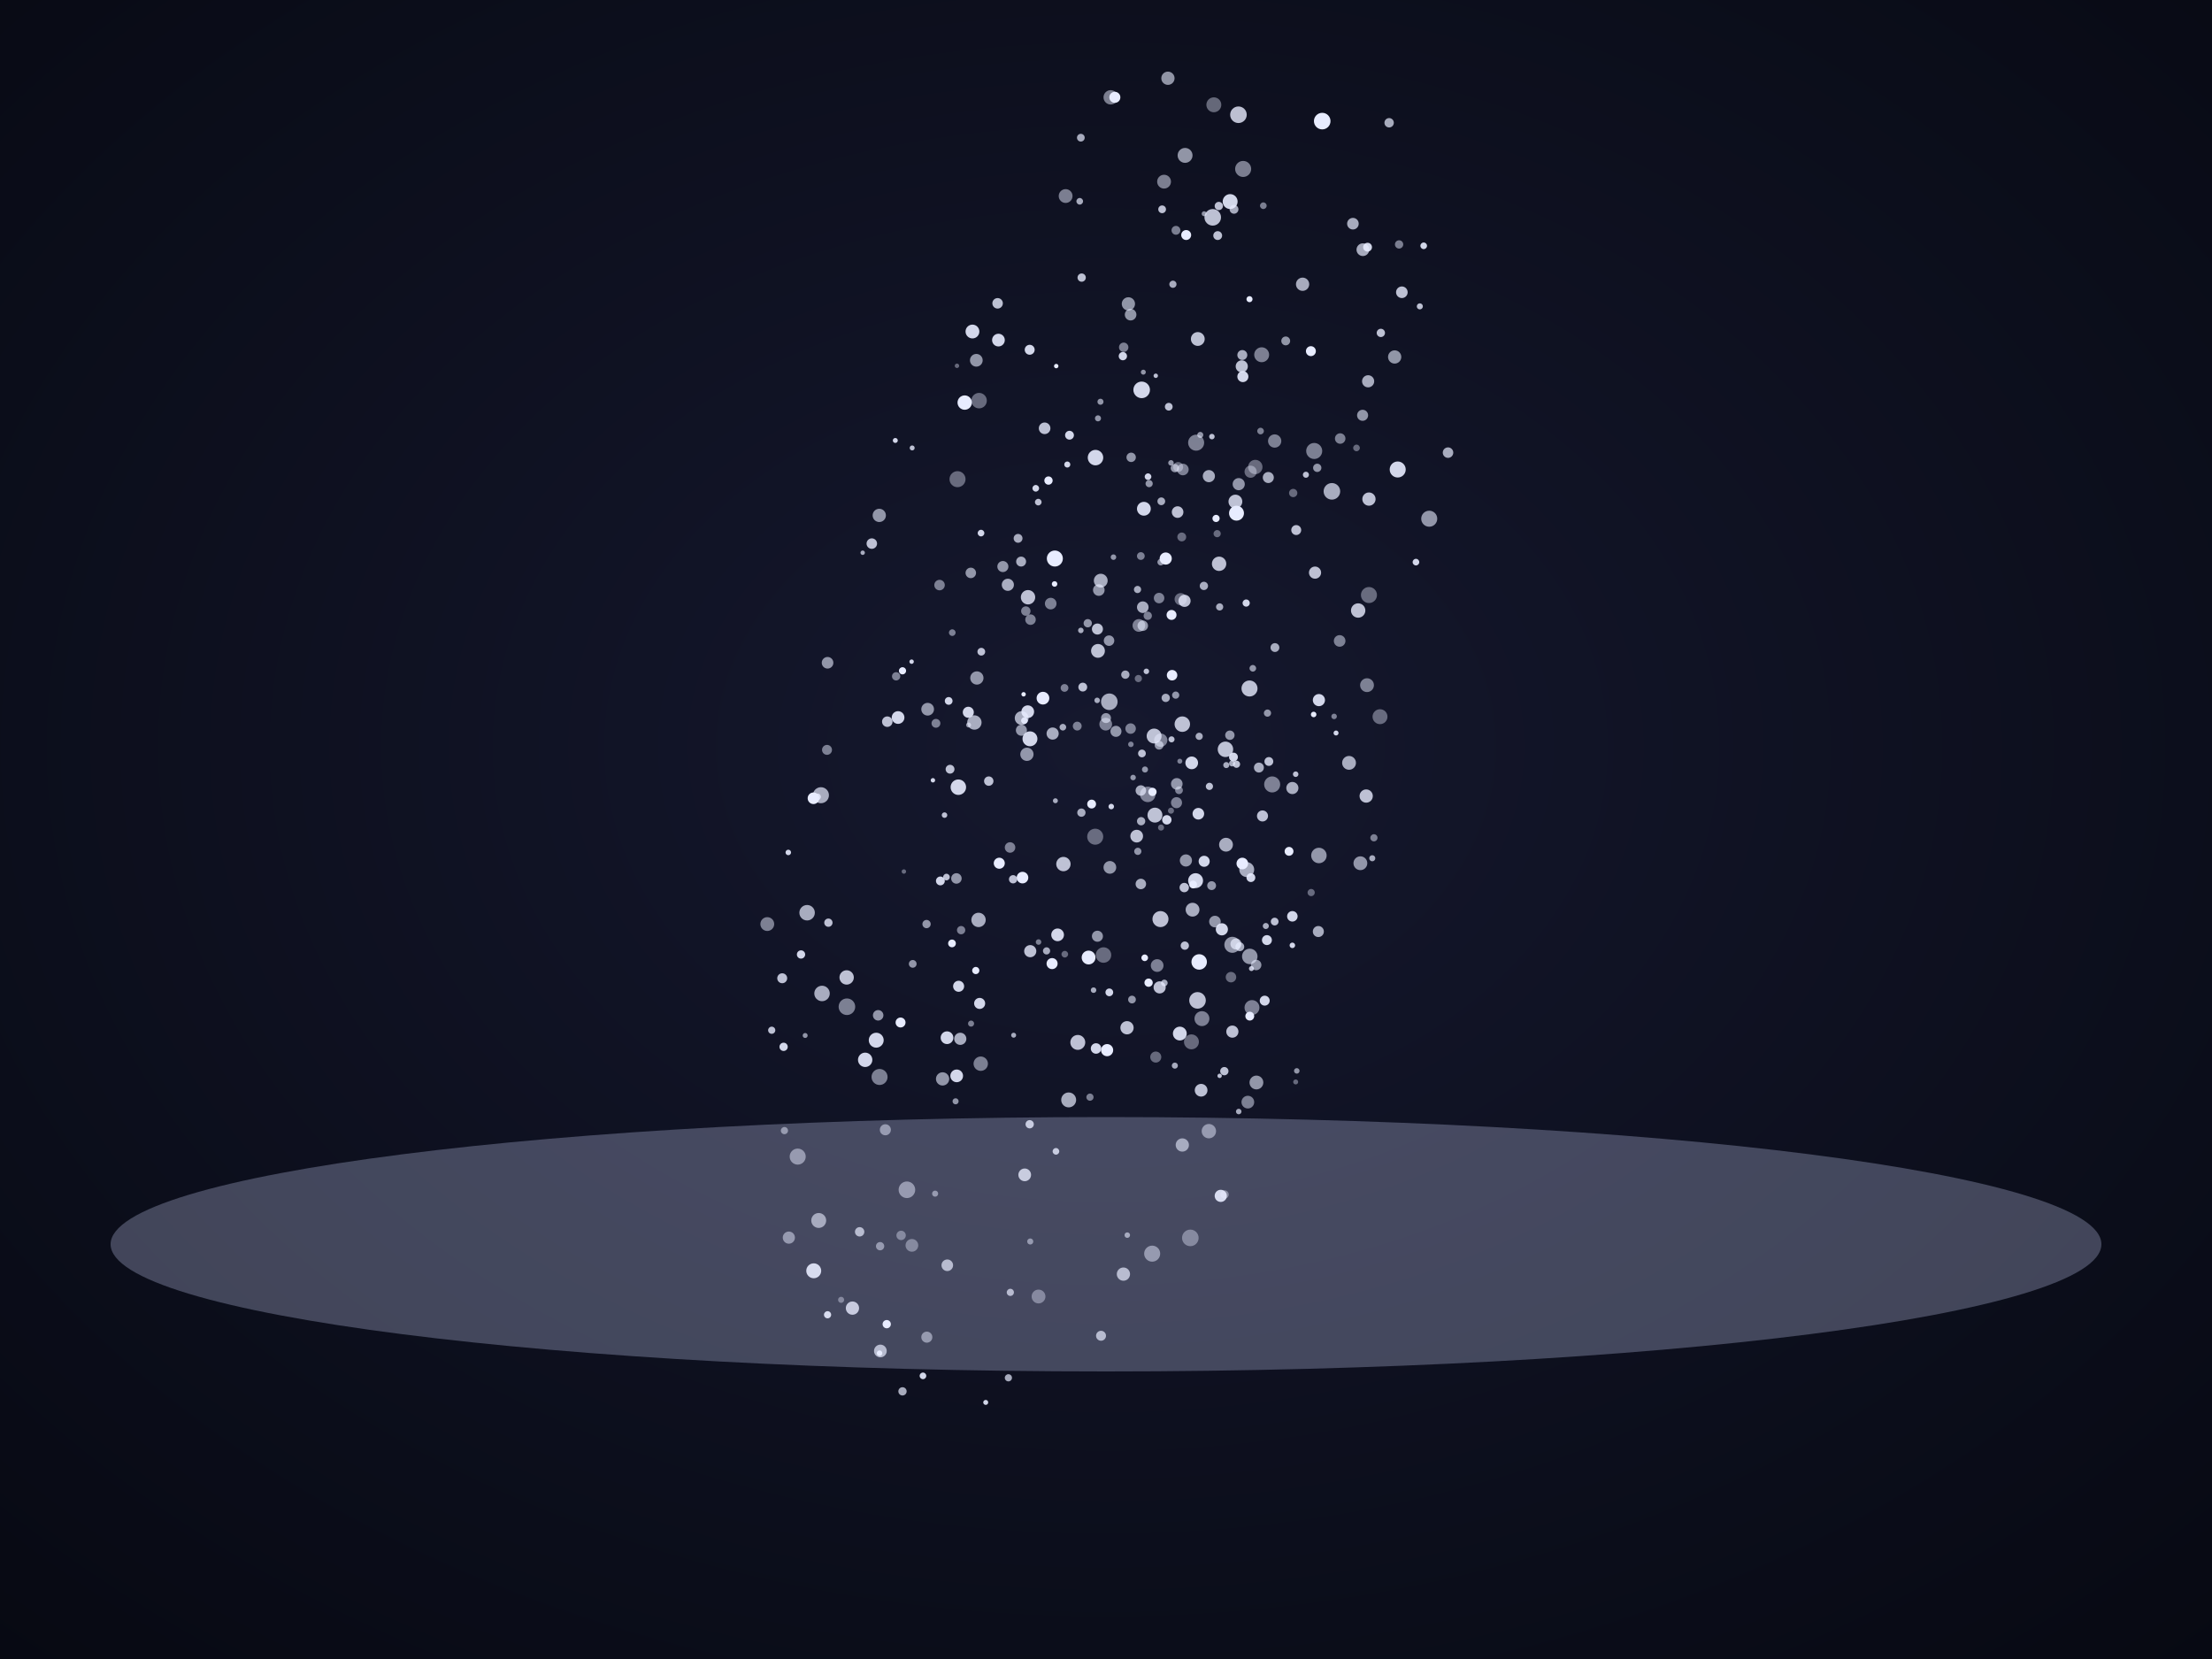
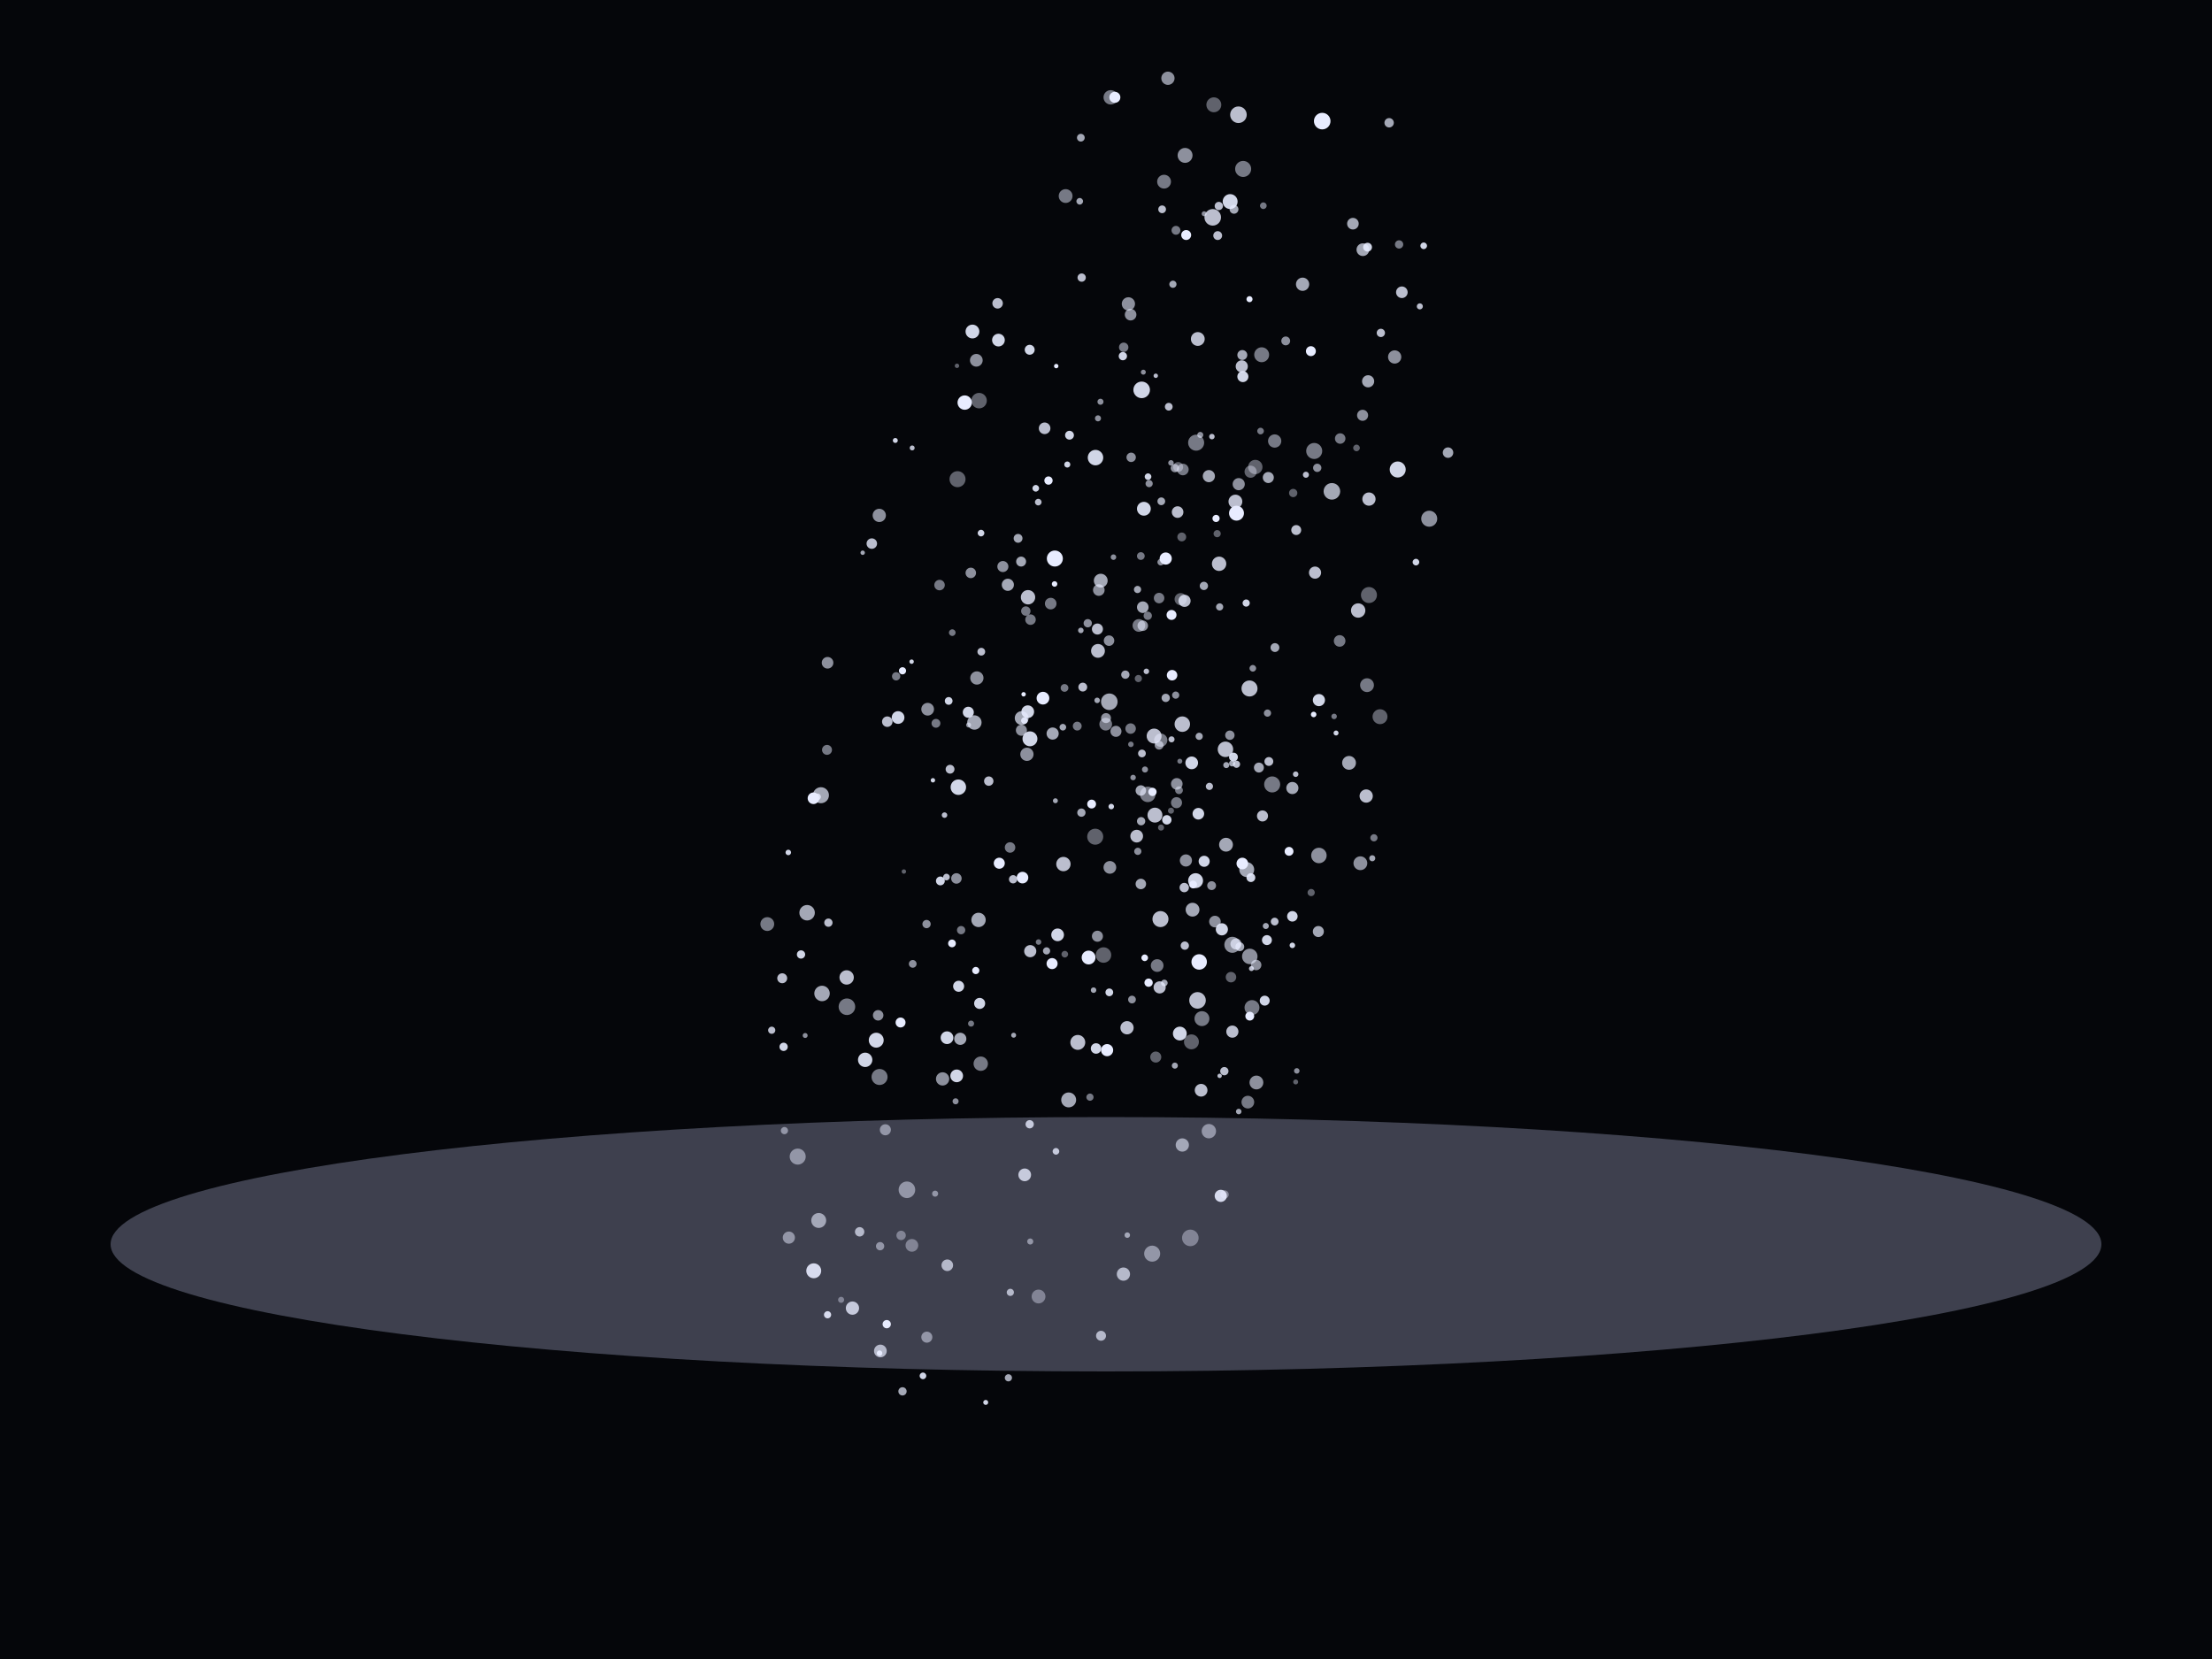
<svg xmlns="http://www.w3.org/2000/svg" viewBox="0 0 800 600" width="800" height="600" role="img">
-   <defs>
-     <radialGradient id="bg" cx="50%" cy="45%" r="75%">
-       <stop offset="0" stop-color="#15182e" />
-       <stop offset="1" stop-color="#070912" />
-     </radialGradient>
-   </defs>
-   <rect width="800" height="600" fill="url(#bg)" />
+   <rect width="800" height="600" fill="#05060a" />
  <ellipse cx="400" cy="450" rx="360" ry="46" fill="#cfd8ff" opacity=".28" />
  <circle cx="434.4" cy="394.3" r="2.3" fill="#e8ecff" opacity="0.8" />
  <circle cx="285.1" cy="308.3" r="1" fill="#e8ecff" opacity="0.9" />
  <circle cx="523.7" cy="163.7" r="1.9" fill="#e8ecff" opacity="0.7" />
  <circle cx="369.8" cy="317.4" r="2.1" fill="#e8ecff" opacity="1" />
  <circle cx="362.7" cy="204.9" r="2" fill="#e8ecff" opacity="0.6" />
  <circle cx="288.5" cy="418.3" r="2.9" fill="#e8ecff" opacity="0.5" />
  <circle cx="347.6" cy="336.4" r="1.5" fill="#e8ecff" opacity="0.5" />
  <circle cx="412.6" cy="201.1" r="1.4" fill="#e8ecff" opacity="0.5" />
  <circle cx="438.2" cy="320.3" r="1.6" fill="#e8ecff" opacity="0.6" />
  <circle cx="445.7" cy="373.1" r="2.2" fill="#e8ecff" opacity="0.8" />
  <circle cx="385.4" cy="70.9" r="2.5" fill="#e8ecff" opacity="0.5" />
  <circle cx="398.1" cy="210" r="2.5" fill="#e8ecff" opacity="0.7" />
  <circle cx="350.2" cy="257.6" r="2" fill="#e8ecff" opacity="0.9" />
  <circle cx="312" cy="199.9" r="0.8" fill="#e8ecff" opacity="0.7" />
  <circle cx="396.2" cy="165.5" r="2.8" fill="#e8ecff" opacity="0.9" />
  <circle cx="326.9" cy="315.2" r="0.8" fill="#e8ecff" opacity="0.4" />
  <circle cx="409.4" cy="361.5" r="1.4" fill="#e8ecff" opacity="0.6" />
  <circle cx="440.8" cy="74.5" r="1.5" fill="#e8ecff" opacity="0.8" />
  <circle cx="477" cy="309.4" r="2.8" fill="#e8ecff" opacity="0.6" />
  <circle cx="316.9" cy="376.2" r="2.7" fill="#e8ecff" opacity="0.9" />
  <circle cx="444.9" cy="72.9" r="2.7" fill="#e8ecff" opacity="0.9" />
  <circle cx="507" cy="105.7" r="2.1" fill="#e8ecff" opacity="0.8" />
  <circle cx="424.9" cy="169.3" r="1.5" fill="#e8ecff" opacity="0.6" />
  <circle cx="351.1" cy="207.2" r="1.9" fill="#e8ecff" opacity="0.6" />
  <circle cx="491.2" cy="220.8" r="2.6" fill="#e8ecff" opacity="0.8" />
  <circle cx="467.4" cy="341.9" r="1" fill="#e8ecff" opacity="0.9" />
  <circle cx="448" cy="402" r="1" fill="#e8ecff" opacity="0.7" />
  <circle cx="419.8" cy="267.7" r="2.4" fill="#e8ecff" opacity="0.5" />
  <circle cx="438.6" cy="78.6" r="3" fill="#e8ecff" opacity="0.8" />
  <circle cx="344.4" cy="228.8" r="1.2" fill="#e8ecff" opacity="0.5" />
  <circle cx="397.4" cy="213.4" r="2.1" fill="#e8ecff" opacity="0.6" />
  <circle cx="283.4" cy="378.6" r="1.5" fill="#e8ecff" opacity="0.9" />
  <circle cx="456.9" cy="74.4" r="1.2" fill="#e8ecff" opacity="0.5" />
  <circle cx="371.4" cy="272.8" r="2.4" fill="#e8ecff" opacity="0.6" />
  <circle cx="353.9" cy="332.7" r="2.6" fill="#e8ecff" opacity="0.7" />
  <circle cx="401.4" cy="313.7" r="2.3" fill="#e8ecff" opacity="0.6" />
  <circle cx="296.9" cy="287.6" r="2.9" fill="#e8ecff" opacity="0.7" />
  <circle cx="484.7" cy="158.6" r="1.9" fill="#e8ecff" opacity="0.5" />
  <circle cx="291.9" cy="330.1" r="2.8" fill="#e8ecff" opacity="0.7" />
  <circle cx="460.1" cy="283.7" r="2.9" fill="#e8ecff" opacity="0.5" />
  <circle cx="346" cy="389.1" r="2.3" fill="#e8ecff" opacity="0.9" />
  <circle cx="391.6" cy="248.5" r="1.6" fill="#e8ecff" opacity="0.8" />
  <circle cx="343.6" cy="278.2" r="1.6" fill="#e8ecff" opacity="0.8" />
  <circle cx="330.1" cy="348.6" r="1.4" fill="#e8ecff" opacity="0.6" />
  <circle cx="413" cy="272.5" r="1.4" fill="#e8ecff" opacity="0.8" />
  <circle cx="421.6" cy="252.4" r="1.5" fill="#e8ecff" opacity="0.7" />
  <circle cx="452" cy="367.5" r="1.6" fill="#e8ecff" opacity="1" />
  <circle cx="465" cy="123.3" r="1.6" fill="#e8ecff" opacity="0.6" />
  <circle cx="361.1" cy="123" r="2.3" fill="#e8ecff" opacity="0.9" />
  <circle cx="399.1" cy="345.4" r="2.8" fill="#e8ecff" opacity="0.4" />
  <circle cx="427.8" cy="169.8" r="2.1" fill="#e8ecff" opacity="0.5" />
  <circle cx="318.1" cy="489.4" r="1" fill="#e8ecff" opacity="1" />
  <circle cx="340.1" cy="318.6" r="1.6" fill="#e8ecff" opacity="0.9" />
  <circle cx="458.9" cy="275.4" r="1.6" fill="#e8ecff" opacity="0.8" />
  <circle cx="495.1" cy="180.5" r="2.4" fill="#e8ecff" opacity="0.8" />
  <circle cx="437.2" cy="409.1" r="2.6" fill="#e8ecff" opacity="0.5" />
  <circle cx="377.8" cy="154.9" r="2.1" fill="#e8ecff" opacity="0.8" />
  <circle cx="368.2" cy="194.7" r="1.6" fill="#e8ecff" opacity="0.7" />
  <circle cx="426.4" cy="285.8" r="1.4" fill="#e8ecff" opacity="0.5" />
  <circle cx="391.1" cy="293.9" r="1.5" fill="#e8ecff" opacity="0.7" />
  <circle cx="352.4" cy="261.3" r="2.6" fill="#e8ecff" opacity="0.7" />
  <circle cx="417.4" cy="266.2" r="2.7" fill="#e8ecff" opacity="0.8" />
  <circle cx="472.3" cy="171.7" r="1.1" fill="#e8ecff" opacity="0.8" />
  <circle cx="452.4" cy="317.4" r="1.6" fill="#e8ecff" opacity="0.9" />
  <circle cx="342.6" cy="457.6" r="2.1" fill="#e8ecff" opacity="0.7" />
  <circle cx="446.1" cy="273.8" r="1.6" fill="#e8ecff" opacity="0.9" />
  <circle cx="352.9" cy="351" r="1.3" fill="#e8ecff" opacity="1" />
  <circle cx="444.8" cy="265.9" r="1.7" fill="#e8ecff" opacity="0.6" />
  <circle cx="408.9" cy="263.5" r="1.9" fill="#e8ecff" opacity="0.5" />
  <circle cx="431.5" cy="319.9" r="1.4" fill="#e8ecff" opacity="1" />
  <circle cx="408.9" cy="113.8" r="2.1" fill="#e8ecff" opacity="0.6" />
  <circle cx="426.7" cy="373.8" r="2.5" fill="#e8ecff" opacity="0.9" />
  <circle cx="308.3" cy="473.1" r="2.4" fill="#e8ecff" opacity="0.8" />
  <circle cx="425.6" cy="283.5" r="2.1" fill="#e8ecff" opacity="0.6" />
  <circle cx="426.7" cy="275.3" r="0.9" fill="#e8ecff" opacity="0.5" />
  <circle cx="422" cy="296.5" r="1.7" fill="#e8ecff" opacity="0.9" />
  <circle cx="353.1" cy="130.3" r="2.3" fill="#e8ecff" opacity="0.6" />
  <circle cx="391.2" cy="100.4" r="1.5" fill="#e8ecff" opacity="0.8" />
  <circle cx="369.5" cy="259.7" r="2.5" fill="#e8ecff" opacity="0.7" />
  <circle cx="411.4" cy="213.2" r="1.3" fill="#e8ecff" opacity="0.7" />
  <circle cx="449.1" cy="132.5" r="2.2" fill="#e8ecff" opacity="0.8" />
  <circle cx="427" cy="216.7" r="2.2" fill="#e8ecff" opacity="0.4" />
  <circle cx="422.4" cy="28.3" r="2.4" fill="#e8ecff" opacity="0.6" />
  <circle cx="415.1" cy="287.3" r="2.8" fill="#e8ecff" opacity="0.5" />
  <circle cx="372.6" cy="449" r="1.1" fill="#e8ecff" opacity="0.5" />
  <circle cx="415.6" cy="174.9" r="1.3" fill="#e8ecff" opacity="0.6" />
  <circle cx="437.4" cy="284.4" r="1.3" fill="#e8ecff" opacity="0.8" />
  <circle cx="428.5" cy="342" r="1.5" fill="#e8ecff" opacity="0.8" />
  <circle cx="299.3" cy="239.7" r="2.1" fill="#e8ecff" opacity="0.6" />
  <circle cx="378.5" cy="343.9" r="1.3" fill="#e8ecff" opacity="0.7" />
  <circle cx="407.6" cy="371.7" r="2.4" fill="#e8ecff" opacity="0.8" />
  <circle cx="346.3" cy="173.3" r="2.9" fill="#e8ecff" opacity="0.4" />
  <circle cx="430.9" cy="376.8" r="2.7" fill="#e8ecff" opacity="0.4" />
  <circle cx="433.4" cy="294.3" r="2.1" fill="#e8ecff" opacity="0.9" />
  <circle cx="400" cy="259.7" r="1.8" fill="#e8ecff" opacity="0.6" />
  <circle cx="432.6" cy="160.1" r="2.9" fill="#e8ecff" opacity="0.5" />
  <circle cx="441.1" cy="219.5" r="1.3" fill="#e8ecff" opacity="0.7" />
  <circle cx="407.7" cy="446.7" r="1" fill="#e8ecff" opacity="0.6" />
  <circle cx="389.8" cy="377" r="2.7" fill="#e8ecff" opacity="0.8" />
  <circle cx="428.3" cy="321" r="1.7" fill="#e8ecff" opacity="0.8" />
  <circle cx="434.1" cy="157.3" r="1.1" fill="#e8ecff" opacity="0.6" />
  <circle cx="448.4" cy="342.4" r="1.6" fill="#e8ecff" opacity="0.7" />
  <circle cx="452.8" cy="364.4" r="2.7" fill="#e8ecff" opacity="0.5" />
  <circle cx="370.5" cy="260.6" r="1.2" fill="#e8ecff" opacity="0.9" />
  <circle cx="415.2" cy="172.4" r="1.2" fill="#e8ecff" opacity="0.9" />
  <circle cx="394.8" cy="290.8" r="1.6" fill="#e8ecff" opacity="1" />
  <circle cx="458.2" cy="340" r="1.8" fill="#e8ecff" opacity="0.9" />
  <circle cx="489.3" cy="80.9" r="2.1" fill="#e8ecff" opacity="0.7" />
  <circle cx="396.9" cy="338.6" r="2" fill="#e8ecff" opacity="0.6" />
  <circle cx="324.1" cy="244.6" r="1.5" fill="#e8ecff" opacity="0.5" />
  <circle cx="467.7" cy="178.3" r="1.5" fill="#e8ecff" opacity="0.4" />
  <circle cx="423.5" cy="167.4" r="1" fill="#e8ecff" opacity="0.6" />
  <circle cx="354.3" cy="362.9" r="2" fill="#e8ecff" opacity="0.9" />
  <circle cx="401.1" cy="231.7" r="1.9" fill="#e8ecff" opacity="0.6" />
  <circle cx="426.1" cy="168.9" r="1.8" fill="#e8ecff" opacity="0.4" />
  <circle cx="403.6" cy="264.5" r="2" fill="#e8ecff" opacity="0.6" />
  <circle cx="401.7" cy="35.2" r="2.6" fill="#e8ecff" opacity="0.5" />
  <circle cx="435.5" cy="311.5" r="2" fill="#e8ecff" opacity="0.9" />
  <circle cx="399.9" cy="261.9" r="2.3" fill="#e8ecff" opacity="0.5" />
  <circle cx="458.4" cy="257.9" r="1.3" fill="#e8ecff" opacity="0.6" />
  <circle cx="406.4" cy="125.6" r="1.7" fill="#e8ecff" opacity="0.5" />
  <circle cx="454.4" cy="391.5" r="2.5" fill="#e8ecff" opacity="0.6" />
  <circle cx="435.4" cy="211.9" r="1.5" fill="#e8ecff" opacity="0.7" />
  <circle cx="375.6" cy="468.9" r="2.5" fill="#e8ecff" opacity="0.4" />
  <circle cx="431.3" cy="329" r="2.5" fill="#e8ecff" opacity="0.7" />
  <circle cx="494.4" cy="247.8" r="2.5" fill="#e8ecff" opacity="0.5" />
  <circle cx="513.5" cy="110.8" r="1.1" fill="#e8ecff" opacity="0.8" />
  <circle cx="452" cy="345.9" r="2.8" fill="#e8ecff" opacity="0.6" />
  <circle cx="381.5" cy="202" r="2.9" fill="#e8ecff" opacity="1" />
  <circle cx="360.8" cy="109.7" r="1.9" fill="#e8ecff" opacity="0.8" />
  <circle cx="481.7" cy="177.7" r="3" fill="#e8ecff" opacity="0.7" />
  <circle cx="294.2" cy="288.7" r="2.1" fill="#e8ecff" opacity="1" />
  <circle cx="398.2" cy="483.1" r="1.8" fill="#e8ecff" opacity="0.7" />
  <circle cx="421" cy="65.7" r="2.5" fill="#e8ecff" opacity="0.5" />
  <circle cx="468.6" cy="391.3" r="0.9" fill="#e8ecff" opacity="0.4" />
  <circle cx="342.5" cy="375.3" r="2.3" fill="#e8ecff" opacity="0.9" />
  <circle cx="504.4" cy="129.1" r="2.4" fill="#e8ecff" opacity="0.6" />
  <circle cx="433.2" cy="122.6" r="2.5" fill="#e8ecff" opacity="0.8" />
  <circle cx="384.6" cy="312.5" r="2.6" fill="#e8ecff" opacity="0.8" />
  <circle cx="406.3" cy="460.8" r="2.4" fill="#e8ecff" opacity="0.7" />
  <circle cx="390.9" cy="49.8" r="1.4" fill="#e8ecff" opacity="0.7" />
  <circle cx="499.4" cy="120.4" r="1.5" fill="#e8ecff" opacity="0.8" />
  <circle cx="422.7" cy="147.1" r="1.4" fill="#e8ecff" opacity="0.8" />
  <circle cx="306.2" cy="353.5" r="2.6" fill="#e8ecff" opacity="0.8" />
  <circle cx="430.5" cy="447.7" r="3" fill="#e8ecff" opacity="0.4" />
  <circle cx="370.2" cy="251.1" r="0.8" fill="#e8ecff" opacity="1" />
  <circle cx="296.1" cy="441.4" r="2.7" fill="#e8ecff" opacity="0.6" />
  <circle cx="384.4" cy="263" r="1.2" fill="#e8ecff" opacity="0.7" />
  <circle cx="310.9" cy="445.5" r="1.7" fill="#e8ecff" opacity="0.7" />
  <circle cx="386.5" cy="397.8" r="2.7" fill="#e8ecff" opacity="0.7" />
  <circle cx="385.1" cy="345.1" r="1.2" fill="#e8ecff" opacity="0.4" />
  <circle cx="428.4" cy="217.3" r="2.2" fill="#e8ecff" opacity="0.8" />
  <circle cx="483.2" cy="265.1" r="0.9" fill="#e8ecff" opacity="0.9" />
  <circle cx="401.9" cy="291.7" r="1" fill="#e8ecff" opacity="0.9" />
  <circle cx="414.6" cy="242.8" r="1" fill="#e8ecff" opacity="0.8" />
  <circle cx="428.9" cy="311.2" r="2.2" fill="#e8ecff" opacity="0.6" />
  <circle cx="364.7" cy="498.3" r="1.3" fill="#e8ecff" opacity="0.7" />
  <circle cx="372.4" cy="406.6" r="1.5" fill="#e8ecff" opacity="0.8" />
  <circle cx="452.6" cy="350.3" r="0.9" fill="#e8ecff" opacity="0.8" />
  <circle cx="365.3" cy="306.5" r="1.9" fill="#e8ecff" opacity="0.5" />
  <circle cx="382" cy="132.4" r="0.8" fill="#e8ecff" opacity="1" />
  <circle cx="415.4" cy="355.4" r="1.5" fill="#e8ecff" opacity="1" />
  <circle cx="396.1" cy="302.6" r="2.9" fill="#e8ecff" opacity="0.4" />
  <circle cx="471.1" cy="102.8" r="2.4" fill="#e8ecff" opacity="0.7" />
  <circle cx="454.3" cy="349" r="1.9" fill="#e8ecff" opacity="0.6" />
  <circle cx="320.2" cy="408.6" r="2" fill="#e8ecff" opacity="0.5" />
  <circle cx="318.1" cy="389.5" r="2.9" fill="#e8ecff" opacity="0.5" />
  <circle cx="411.7" cy="245.4" r="1.3" fill="#e8ecff" opacity="0.4" />
  <circle cx="449.3" cy="128.4" r="1.8" fill="#e8ecff" opacity="0.7" />
  <circle cx="466.2" cy="307.9" r="1.6" fill="#e8ecff" opacity="1" />
  <circle cx="380" cy="218.3" r="2.1" fill="#e8ecff" opacity="0.5" />
  <circle cx="338.2" cy="431.7" r="1.1" fill="#e8ecff" opacity="0.5" />
  <circle cx="326.4" cy="503.2" r="1.5" fill="#e8ecff" opacity="0.7" />
  <circle cx="451.9" cy="108.2" r="1.1" fill="#e8ecff" opacity="1" />
  <circle cx="429" cy="85" r="1.8" fill="#e8ecff" opacity="1" />
  <circle cx="435.5" cy="77.3" r="0.9" fill="#e8ecff" opacity="0.6" />
  <circle cx="390.9" cy="228" r="1" fill="#e8ecff" opacity="0.7" />
  <circle cx="423.5" cy="293.2" r="1.1" fill="#e8ecff" opacity="0.4" />
  <circle cx="345.9" cy="317.7" r="1.9" fill="#e8ecff" opacity="0.6" />
  <circle cx="441.9" cy="336.1" r="2.2" fill="#e8ecff" opacity="0.9" />
  <circle cx="411.1" cy="302.4" r="2.3" fill="#e8ecff" opacity="0.8" />
  <circle cx="502.4" cy="44.4" r="1.7" fill="#e8ecff" opacity="0.7" />
  <circle cx="386.8" cy="157.4" r="1.6" fill="#e8ecff" opacity="0.9" />
  <circle cx="448" cy="175.1" r="2.2" fill="#e8ecff" opacity="0.6" />
  <circle cx="350.3" cy="262.2" r="0.9" fill="#e8ecff" opacity="0.6" />
  <circle cx="329.9" cy="162" r="0.9" fill="#e8ecff" opacity="0.8" />
  <circle cx="416.8" cy="286.4" r="1.5" fill="#e8ecff" opacity="1" />
  <circle cx="425.3" cy="83.3" r="1.6" fill="#e8ecff" opacity="0.5" />
  <circle cx="325.7" cy="369.8" r="1.8" fill="#e8ecff" opacity="1" />
  <circle cx="294.3" cy="459.6" r="2.7" fill="#e8ecff" opacity="0.9" />
  <circle cx="433.7" cy="347.9" r="2.8" fill="#e8ecff" opacity="1" />
  <circle cx="323.8" cy="159.3" r="0.9" fill="#e8ecff" opacity="0.9" />
  <circle cx="461.1" cy="234.2" r="1.6" fill="#e8ecff" opacity="0.7" />
  <circle cx="434.7" cy="368.4" r="2.7" fill="#e8ecff" opacity="0.5" />
  <circle cx="279.1" cy="372.6" r="1.3" fill="#e8ecff" opacity="0.8" />
  <circle cx="328" cy="430.3" r="3" fill="#e8ecff" opacity="0.5" />
  <circle cx="382.5" cy="338.1" r="2.3" fill="#e8ecff" opacity="0.9" />
  <circle cx="414" cy="346.4" r="1.2" fill="#e8ecff" opacity="1" />
  <circle cx="369.3" cy="203.1" r="1.8" fill="#e8ecff" opacity="0.7" />
  <circle cx="370.6" cy="424.9" r="2.3" fill="#e8ecff" opacity="0.8" />
  <circle cx="390.5" cy="72.8" r="1.2" fill="#e8ecff" opacity="0.7" />
  <circle cx="295.7" cy="288.2" r="1.2" fill="#e8ecff" opacity="0.8" />
  <circle cx="315.3" cy="196.6" r="1.9" fill="#e8ecff" opacity="0.8" />
  <circle cx="454" cy="168.9" r="2.6" fill="#e8ecff" opacity="0.4" />
  <circle cx="394.2" cy="396.8" r="1.3" fill="#e8ecff" opacity="0.5" />
  <circle cx="451.3" cy="398.6" r="2.3" fill="#e8ecff" opacity="0.5" />
  <circle cx="377.2" cy="252.5" r="2.3" fill="#e8ecff" opacity="1" />
  <circle cx="329.7" cy="239.3" r="0.8" fill="#e8ecff" opacity="0.9" />
  <circle cx="396.8" cy="253.3" r="1" fill="#e8ecff" opacity="0.7" />
  <circle cx="476.4" cy="169.2" r="1.5" fill="#e8ecff" opacity="0.6" />
  <circle cx="397.1" cy="151.3" r="1.1" fill="#e8ecff" opacity="0.6" />
  <circle cx="449.3" cy="312.3" r="2.1" fill="#e8ecff" opacity="1" />
  <circle cx="447" cy="341.4" r="2" fill="#e8ecff" opacity="0.7" />
  <circle cx="282.9" cy="353.8" r="1.8" fill="#e8ecff" opacity="0.8" />
  <circle cx="494.8" cy="137.9" r="2.2" fill="#e8ecff" opacity="0.7" />
  <circle cx="452.3" cy="170.6" r="2.2" fill="#e8ecff" opacity="0.4" />
  <circle cx="386" cy="168" r="1.1" fill="#e8ecff" opacity="0.9" />
  <circle cx="455.3" cy="277.6" r="1.8" fill="#e8ecff" opacity="0.7" />
  <circle cx="324.8" cy="259.5" r="2.3" fill="#e8ecff" opacity="0.9" />
  <circle cx="439" cy="37.9" r="2.7" fill="#e8ecff" opacity="0.4" />
  <circle cx="297.3" cy="359.3" r="2.8" fill="#e8ecff" opacity="0.7" />
  <circle cx="492.8" cy="150.2" r="2" fill="#e8ecff" opacity="0.6" />
  <circle cx="423.7" cy="222.4" r="1.8" fill="#e8ecff" opacity="1" />
  <circle cx="475.1" cy="258.4" r="1" fill="#e8ecff" opacity="1" />
  <circle cx="337.4" cy="282.2" r="0.8" fill="#e8ecff" opacity="0.9" />
  <circle cx="325.9" cy="446.8" r="1.7" fill="#e8ecff" opacity="0.4" />
  <circle cx="417.7" cy="294.8" r="2.7" fill="#e8ecff" opacity="0.8" />
  <circle cx="449.5" cy="136.2" r="2" fill="#e8ecff" opacity="0.9" />
  <circle cx="438.3" cy="157.9" r="1" fill="#e8ecff" opacity="0.8" />
  <circle cx="318.3" cy="450.7" r="1.5" fill="#e8ecff" opacity="0.5" />
  <circle cx="468.8" cy="191.7" r="1.8" fill="#e8ecff" opacity="0.8" />
  <circle cx="419.7" cy="332.4" r="2.9" fill="#e8ecff" opacity="0.8" />
  <circle cx="445.6" cy="276.1" r="1.1" fill="#e8ecff" opacity="0.7" />
  <circle cx="418" cy="135.9" r="0.8" fill="#e8ecff" opacity="0.8" />
  <circle cx="441.5" cy="432.5" r="2.2" fill="#e8ecff" opacity="0.9" />
  <circle cx="433.7" cy="266.3" r="1.3" fill="#e8ecff" opacity="0.7" />
  <circle cx="415.1" cy="222.7" r="1.5" fill="#e8ecff" opacity="0.5" />
  <circle cx="335.1" cy="334.2" r="1.5" fill="#e8ecff" opacity="0.6" />
  <circle cx="341.6" cy="294.8" r="1" fill="#e8ecff" opacity="0.8" />
  <circle cx="425.5" cy="290.3" r="2" fill="#e8ecff" opacity="0.5" />
  <circle cx="447.2" cy="276.4" r="1.3" fill="#e8ecff" opacity="0.8" />
  <circle cx="338.5" cy="261.6" r="1.6" fill="#e8ecff" opacity="0.5" />
  <circle cx="291.2" cy="374.5" r="0.9" fill="#e8ecff" opacity="0.6" />
  <circle cx="455.9" cy="155.9" r="1.2" fill="#e8ecff" opacity="0.5" />
  <circle cx="456.6" cy="295.1" r="2" fill="#e8ecff" opacity="0.8" />
  <circle cx="342.3" cy="317.2" r="1.2" fill="#e8ecff" opacity="0.8" />
  <circle cx="285.3" cy="447.6" r="2.2" fill="#e8ecff" opacity="0.5" />
  <circle cx="306.3" cy="364.1" r="3" fill="#e8ecff" opacity="0.5" />
  <circle cx="474.1" cy="127" r="1.8" fill="#e8ecff" opacity="1" />
  <circle cx="348.9" cy="145.6" r="2.6" fill="#e8ecff" opacity="1" />
  <circle cx="277.5" cy="334.2" r="2.5" fill="#e8ecff" opacity="0.5" />
  <circle cx="317.6" cy="367.2" r="1.9" fill="#e8ecff" opacity="0.6" />
  <circle cx="475.3" cy="163.1" r="2.9" fill="#e8ecff" opacity="0.5" />
  <circle cx="476.8" cy="336.9" r="2" fill="#e8ecff" opacity="0.7" />
  <circle cx="418.5" cy="349.2" r="2.3" fill="#e8ecff" opacity="0.5" />
  <circle cx="496.9" cy="303" r="1.3" fill="#e8ecff" opacity="0.5" />
  <circle cx="318.4" cy="488.6" r="2.3" fill="#e8ecff" opacity="0.7" />
  <circle cx="484.5" cy="231.8" r="2.1" fill="#e8ecff" opacity="0.5" />
  <circle cx="412.7" cy="297" r="1.5" fill="#e8ecff" opacity="0.7" />
  <circle cx="312.9" cy="383.3" r="2.6" fill="#e8ecff" opacity="0.9" />
  <circle cx="490.6" cy="162" r="1.2" fill="#e8ecff" opacity="0.4" />
  <circle cx="443.5" cy="276.7" r="1.1" fill="#e8ecff" opacity="0.7" />
  <circle cx="344.3" cy="341.2" r="1.4" fill="#e8ecff" opacity="1" />
  <circle cx="335.5" cy="256.5" r="2.3" fill="#e8ecff" opacity="0.6" />
  <circle cx="423.7" cy="267.4" r="1.1" fill="#e8ecff" opacity="0.8" />
  <circle cx="289.7" cy="345.2" r="1.5" fill="#e8ecff" opacity="0.9" />
  <circle cx="411.9" cy="226.2" r="2.3" fill="#e8ecff" opacity="0.5" />
  <circle cx="407" cy="244" r="1.5" fill="#e8ecff" opacity="0.7" />
  <circle cx="424.2" cy="102.8" r="1.3" fill="#e8ecff" opacity="0.7" />
  <circle cx="446.3" cy="75.7" r="1.6" fill="#e8ecff" opacity="0.7" />
  <circle cx="304.2" cy="470.1" r="1.1" fill="#e8ecff" opacity="0.4" />
  <circle cx="492" cy="312.2" r="2.5" fill="#e8ecff" opacity="0.6" />
  <circle cx="409" cy="269.2" r="1" fill="#e8ecff" opacity="0.5" />
  <circle cx="371" cy="221" r="1.7" fill="#e8ecff" opacity="0.5" />
  <circle cx="354.7" cy="384.7" r="2.6" fill="#e8ecff" opacity="0.5" />
  <circle cx="440.4" cy="85.2" r="1.6" fill="#e8ecff" opacity="0.8" />
  <circle cx="398" cy="145.3" r="1.1" fill="#e8ecff" opacity="0.6" />
  <circle cx="419.2" cy="269.5" r="1.6" fill="#e8ecff" opacity="0.6" />
  <circle cx="326.4" cy="242.6" r="1.3" fill="#e8ecff" opacity="1" />
  <circle cx="347.3" cy="375.7" r="2.2" fill="#e8ecff" opacity="0.7" />
  <circle cx="400.4" cy="379.8" r="2.2" fill="#e8ecff" opacity="1" />
  <circle cx="475.6" cy="207.1" r="2.2" fill="#e8ecff" opacity="0.8" />
  <circle cx="446.8" cy="181.4" r="2.5" fill="#e8ecff" opacity="0.8" />
  <circle cx="423.9" cy="244.2" r="1.9" fill="#e8ecff" opacity="1" />
  <circle cx="457.4" cy="361.9" r="1.8" fill="#e8ecff" opacity="0.9" />
  <circle cx="477" cy="253.2" r="2.2" fill="#e8ecff" opacity="0.9" />
  <circle cx="381.9" cy="416.4" r="1.2" fill="#e8ecff" opacity="0.8" />
  <circle cx="431" cy="275.9" r="2.3" fill="#e8ecff" opacity="0.9" />
  <circle cx="440.2" cy="193" r="1.3" fill="#e8ecff" opacity="0.4" />
  <circle cx="401.2" cy="358.9" r="1.4" fill="#e8ecff" opacity="0.9" />
  <circle cx="467.4" cy="331.4" r="1.9" fill="#e8ecff" opacity="0.9" />
  <circle cx="447.9" cy="41.5" r="3" fill="#e8ecff" opacity="0.8" />
  <circle cx="354.9" cy="235.7" r="1.4" fill="#e8ecff" opacity="0.8" />
  <circle cx="469" cy="387.3" r="1" fill="#e8ecff" opacity="0.6" />
  <circle cx="414.1" cy="278.3" r="1.1" fill="#e8ecff" opacity="0.6" />
  <circle cx="299.1" cy="271.2" r="1.8" fill="#e8ecff" opacity="0.5" />
  <circle cx="413.3" cy="219.6" r="2.1" fill="#e8ecff" opacity="0.7" />
  <circle cx="457.8" cy="334.9" r="1.1" fill="#e8ecff" opacity="0.7" />
  <circle cx="340.9" cy="390.2" r="2.4" fill="#e8ecff" opacity="0.6" />
  <circle cx="419.8" cy="203.3" r="1.2" fill="#e8ecff" opacity="0.6" />
  <circle cx="403.2" cy="35.2" r="2" fill="#e8ecff" opacity="1" />
  <circle cx="393.4" cy="225.4" r="1.5" fill="#e8ecff" opacity="0.6" />
  <circle cx="499.1" cy="259.2" r="2.7" fill="#e8ecff" opacity="0.4" />
  <circle cx="372.4" cy="126.5" r="1.8" fill="#e8ecff" opacity="0.9" />
  <circle cx="516.9" cy="187.6" r="2.9" fill="#e8ecff" opacity="0.6" />
  <circle cx="419.9" cy="299.3" r="1.1" fill="#e8ecff" opacity="0.4" />
  <circle cx="320.7" cy="478.9" r="1.5" fill="#e8ecff" opacity="1" />
  <circle cx="474.2" cy="322.8" r="1.3" fill="#e8ecff" opacity="0.4" />
  <circle cx="366.4" cy="318" r="1.5" fill="#e8ecff" opacity="0.8" />
  <circle cx="494.6" cy="89.4" r="1.6" fill="#e8ecff" opacity="0.9" />
  <circle cx="333.8" cy="497.6" r="1.2" fill="#e8ecff" opacity="0.9" />
  <circle cx="401.2" cy="253.8" r="3" fill="#e8ecff" opacity="0.7" />
  <circle cx="416.7" cy="453.4" r="2.9" fill="#e8ecff" opacity="0.5" />
  <circle cx="283.7" cy="408.9" r="1.3" fill="#e8ecff" opacity="0.5" />
  <circle cx="514.9" cy="88.9" r="1.2" fill="#e8ecff" opacity="0.9" />
  <circle cx="381.4" cy="211.2" r="1" fill="#e8ecff" opacity="1" />
  <circle cx="421.1" cy="355.5" r="1.2" fill="#e8ecff" opacity="0.7" />
  <circle cx="443.2" cy="271" r="2.8" fill="#e8ecff" opacity="0.8" />
  <circle cx="505.5" cy="169.8" r="2.9" fill="#e8ecff" opacity="0.9" />
  <circle cx="346.7" cy="356.7" r="2" fill="#e8ecff" opacity="0.9" />
  <circle cx="413.7" cy="184" r="2.5" fill="#e8ecff" opacity="0.9" />
  <circle cx="329.8" cy="450.4" r="2.3" fill="#e8ecff" opacity="0.4" />
  <circle cx="427.6" cy="414.1" r="2.4" fill="#e8ecff" opacity="0.6" />
  <circle cx="366.6" cy="374.4" r="0.9" fill="#e8ecff" opacity="0.7" />
  <circle cx="445.2" cy="353.4" r="1.9" fill="#e8ecff" opacity="0.4" />
  <circle cx="381.7" cy="289.6" r="0.9" fill="#e8ecff" opacity="0.7" />
  <circle cx="450.9" cy="314.5" r="2.7" fill="#e8ecff" opacity="0.7" />
  <circle cx="351.2" cy="370.2" r="1.1" fill="#e8ecff" opacity="0.5" />
  <circle cx="396.4" cy="379.2" r="1.9" fill="#e8ecff" opacity="0.9" />
  <circle cx="389.6" cy="262.6" r="1.6" fill="#e8ecff" opacity="0.5" />
  <circle cx="395.5" cy="358.1" r="1" fill="#e8ecff" opacity="0.7" />
  <circle cx="408.1" cy="109.9" r="2.4" fill="#e8ecff" opacity="0.6" />
  <circle cx="413.3" cy="226.3" r="1.9" fill="#e8ecff" opacity="0.6" />
  <circle cx="492.9" cy="90.3" r="2.3" fill="#e8ecff" opacity="0.7" />
  <circle cx="427.6" cy="261.9" r="2.8" fill="#e8ecff" opacity="0.8" />
  <circle cx="506" cy="88.4" r="1.5" fill="#e8ecff" opacity="0.5" />
  <circle cx="424.9" cy="385.4" r="1.1" fill="#e8ecff" opacity="0.7" />
  <circle cx="451.9" cy="249" r="2.9" fill="#e8ecff" opacity="0.8" />
  <circle cx="361.4" cy="312.2" r="2" fill="#e8ecff" opacity="1" />
  <circle cx="440.9" cy="203.9" r="2.6" fill="#e8ecff" opacity="0.8" />
  <circle cx="468.6" cy="280" r="1" fill="#e8ecff" opacity="0.8" />
  <circle cx="439.4" cy="333.3" r="2.1" fill="#e8ecff" opacity="0.6" />
  <circle cx="397.1" cy="235.4" r="2.5" fill="#e8ecff" opacity="0.8" />
  <circle cx="402.7" cy="201.5" r="1" fill="#e8ecff" opacity="0.6" />
  <circle cx="356.5" cy="507.2" r="0.9" fill="#e8ecff" opacity="0.9" />
  <circle cx="372.5" cy="267.2" r="2.7" fill="#e8ecff" opacity="0.9" />
  <circle cx="496.3" cy="310.4" r="1.1" fill="#e8ecff" opacity="0.7" />
  <circle cx="467.4" cy="285" r="2.2" fill="#e8ecff" opacity="0.7" />
  <circle cx="409.1" cy="165.4" r="1.7" fill="#e8ecff" opacity="0.6" />
  <circle cx="375.5" cy="181.6" r="1.2" fill="#e8ecff" opacity="0.8" />
  <circle cx="420.3" cy="75.7" r="1.4" fill="#e8ecff" opacity="0.8" />
  <circle cx="299.3" cy="475.5" r="1.3" fill="#e8ecff" opacity="0.9" />
  <circle cx="428.6" cy="56.2" r="2.7" fill="#e8ecff" opacity="0.6" />
  <circle cx="351.7" cy="119.9" r="2.5" fill="#e8ecff" opacity="0.9" />
  <circle cx="380.5" cy="348.5" r="2" fill="#e8ecff" opacity="1" />
  <circle cx="420" cy="181.3" r="1.4" fill="#e8ecff" opacity="0.7" />
  <circle cx="487.9" cy="275.9" r="2.5" fill="#e8ecff" opacity="0.7" />
  <circle cx="458.7" cy="172.7" r="2" fill="#e8ecff" opacity="0.7" />
  <circle cx="374.6" cy="176.6" r="1.2" fill="#e8ecff" opacity="0.9" />
  <circle cx="433.1" cy="361.8" r="3" fill="#e8ecff" opacity="0.8" />
  <circle cx="443.4" cy="305.5" r="2.5" fill="#e8ecff" opacity="0.7" />
  <circle cx="447.2" cy="185.6" r="2.7" fill="#e8ecff" opacity="1" />
  <circle cx="335.2" cy="483.6" r="2" fill="#e8ecff" opacity="0.5" />
  <circle cx="419.4" cy="357.1" r="2.2" fill="#e8ecff" opacity="0.8" />
  <circle cx="372.7" cy="224.1" r="1.9" fill="#e8ecff" opacity="0.5" />
  <circle cx="346.1" cy="132.3" r="0.8" fill="#e8ecff" opacity="0.4" />
  <circle cx="409.8" cy="281.2" r="1" fill="#e8ecff" opacity="0.6" />
  <circle cx="411.5" cy="307.9" r="1.3" fill="#e8ecff" opacity="0.6" />
  <circle cx="461" cy="333.3" r="1.4" fill="#e8ecff" opacity="0.8" />
  <circle cx="371.7" cy="257.4" r="2.3" fill="#e8ecff" opacity="0.9" />
  <circle cx="364.5" cy="211.5" r="2.2" fill="#e8ecff" opacity="0.7" />
  <circle cx="450.7" cy="218.1" r="1.3" fill="#e8ecff" opacity="0.9" />
  <circle cx="365.4" cy="467.4" r="1.3" fill="#e8ecff" opacity="0.7" />
  <circle cx="372.6" cy="344" r="2.2" fill="#e8ecff" opacity="0.8" />
  <circle cx="412.9" cy="141" r="3" fill="#e8ecff" opacity="0.9" />
  <circle cx="439.8" cy="187.5" r="1.3" fill="#e8ecff" opacity="1" />
  <circle cx="318" cy="186.4" r="2.4" fill="#e8ecff" opacity="0.6" />
  <circle cx="412.6" cy="285.9" r="1.9" fill="#e8ecff" opacity="0.7" />
  <circle cx="353.3" cy="245.2" r="2.4" fill="#e8ecff" opacity="0.6" />
  <circle cx="441.1" cy="389.1" r="0.8" fill="#e8ecff" opacity="0.8" />
  <circle cx="419.2" cy="216.3" r="1.9" fill="#e8ecff" opacity="0.5" />
  <circle cx="437.2" cy="172.2" r="2.2" fill="#e8ecff" opacity="0.7" />
  <circle cx="425.2" cy="251.4" r="1.3" fill="#e8ecff" opacity="0.6" />
  <circle cx="375.6" cy="340.7" r="1" fill="#e8ecff" opacity="0.5" />
  <circle cx="456.3" cy="128.3" r="2.7" fill="#e8ecff" opacity="0.5" />
  <circle cx="299.6" cy="333.7" r="1.5" fill="#e8ecff" opacity="0.8" />
  <circle cx="413.5" cy="134.6" r="0.9" fill="#e8ecff" opacity="0.6" />
  <circle cx="512.1" cy="203.3" r="1.2" fill="#e8ecff" opacity="0.9" />
  <circle cx="339.8" cy="211.6" r="1.9" fill="#e8ecff" opacity="0.5" />
  <circle cx="396.9" cy="227.5" r="2" fill="#e8ecff" opacity="0.8" />
  <circle cx="379.2" cy="173.8" r="1.5" fill="#e8ecff" opacity="1" />
  <circle cx="385" cy="248.8" r="1.4" fill="#e8ecff" opacity="0.5" />
  <circle cx="406.1" cy="128.8" r="1.5" fill="#e8ecff" opacity="0.9" />
  <circle cx="442.8" cy="387.4" r="1.5" fill="#e8ecff" opacity="0.8" />
  <circle cx="369.4" cy="264.1" r="2" fill="#e8ecff" opacity="0.6" />
  <circle cx="343.1" cy="253.5" r="1.4" fill="#e8ecff" opacity="0.9" />
  <circle cx="357.6" cy="282.5" r="1.7" fill="#e8ecff" opacity="0.8" />
  <circle cx="478.2" cy="43.8" r="3" fill="#e8ecff" opacity="1" />
  <circle cx="421.6" cy="202" r="2.2" fill="#e8ecff" opacity="1" />
  <circle cx="345.6" cy="398.3" r="1.1" fill="#e8ecff" opacity="0.6" />
  <circle cx="354.8" cy="192.8" r="1.2" fill="#e8ecff" opacity="0.9" />
  <circle cx="482.5" cy="259.1" r="1" fill="#e8ecff" opacity="0.5" />
  <circle cx="354.1" cy="144.9" r="2.8" fill="#e8ecff" opacity="0.4" />
  <circle cx="380.7" cy="265.3" r="2.2" fill="#e8ecff" opacity="0.7" />
  <circle cx="427.4" cy="194.2" r="1.6" fill="#e8ecff" opacity="0.4" />
  <circle cx="393.7" cy="346.3" r="2.5" fill="#e8ecff" opacity="1" />
  <circle cx="346.6" cy="284.7" r="2.8" fill="#e8ecff" opacity="0.9" />
  <circle cx="461" cy="159.5" r="2.4" fill="#e8ecff" opacity="0.5" />
  <circle cx="412.6" cy="319.7" r="1.9" fill="#e8ecff" opacity="0.7" />
  <circle cx="495.1" cy="215.2" r="2.9" fill="#e8ecff" opacity="0.4" />
  <circle cx="445.7" cy="341.7" r="2.9" fill="#e8ecff" opacity="0.6" />
  <circle cx="449.6" cy="61.1" r="2.9" fill="#e8ecff" opacity="0.5" />
  <circle cx="494.1" cy="287.9" r="2.4" fill="#e8ecff" opacity="0.8" />
  <circle cx="371.8" cy="216" r="2.6" fill="#e8ecff" opacity="0.8" />
  <circle cx="442.9" cy="432" r="1.5" fill="#e8ecff" opacity="0.4" />
  <circle cx="453.1" cy="241.7" r="1.2" fill="#e8ecff" opacity="0.6" />
  <circle cx="432.4" cy="318.5" r="2.7" fill="#e8ecff" opacity="0.9" />
  <circle cx="418" cy="382.3" r="2" fill="#e8ecff" opacity="0.4" />
  <circle cx="425.9" cy="185.2" r="2.1" fill="#e8ecff" opacity="0.8" />
  <circle cx="320.9" cy="261" r="1.9" fill="#e8ecff" opacity="0.8" />
</svg>
